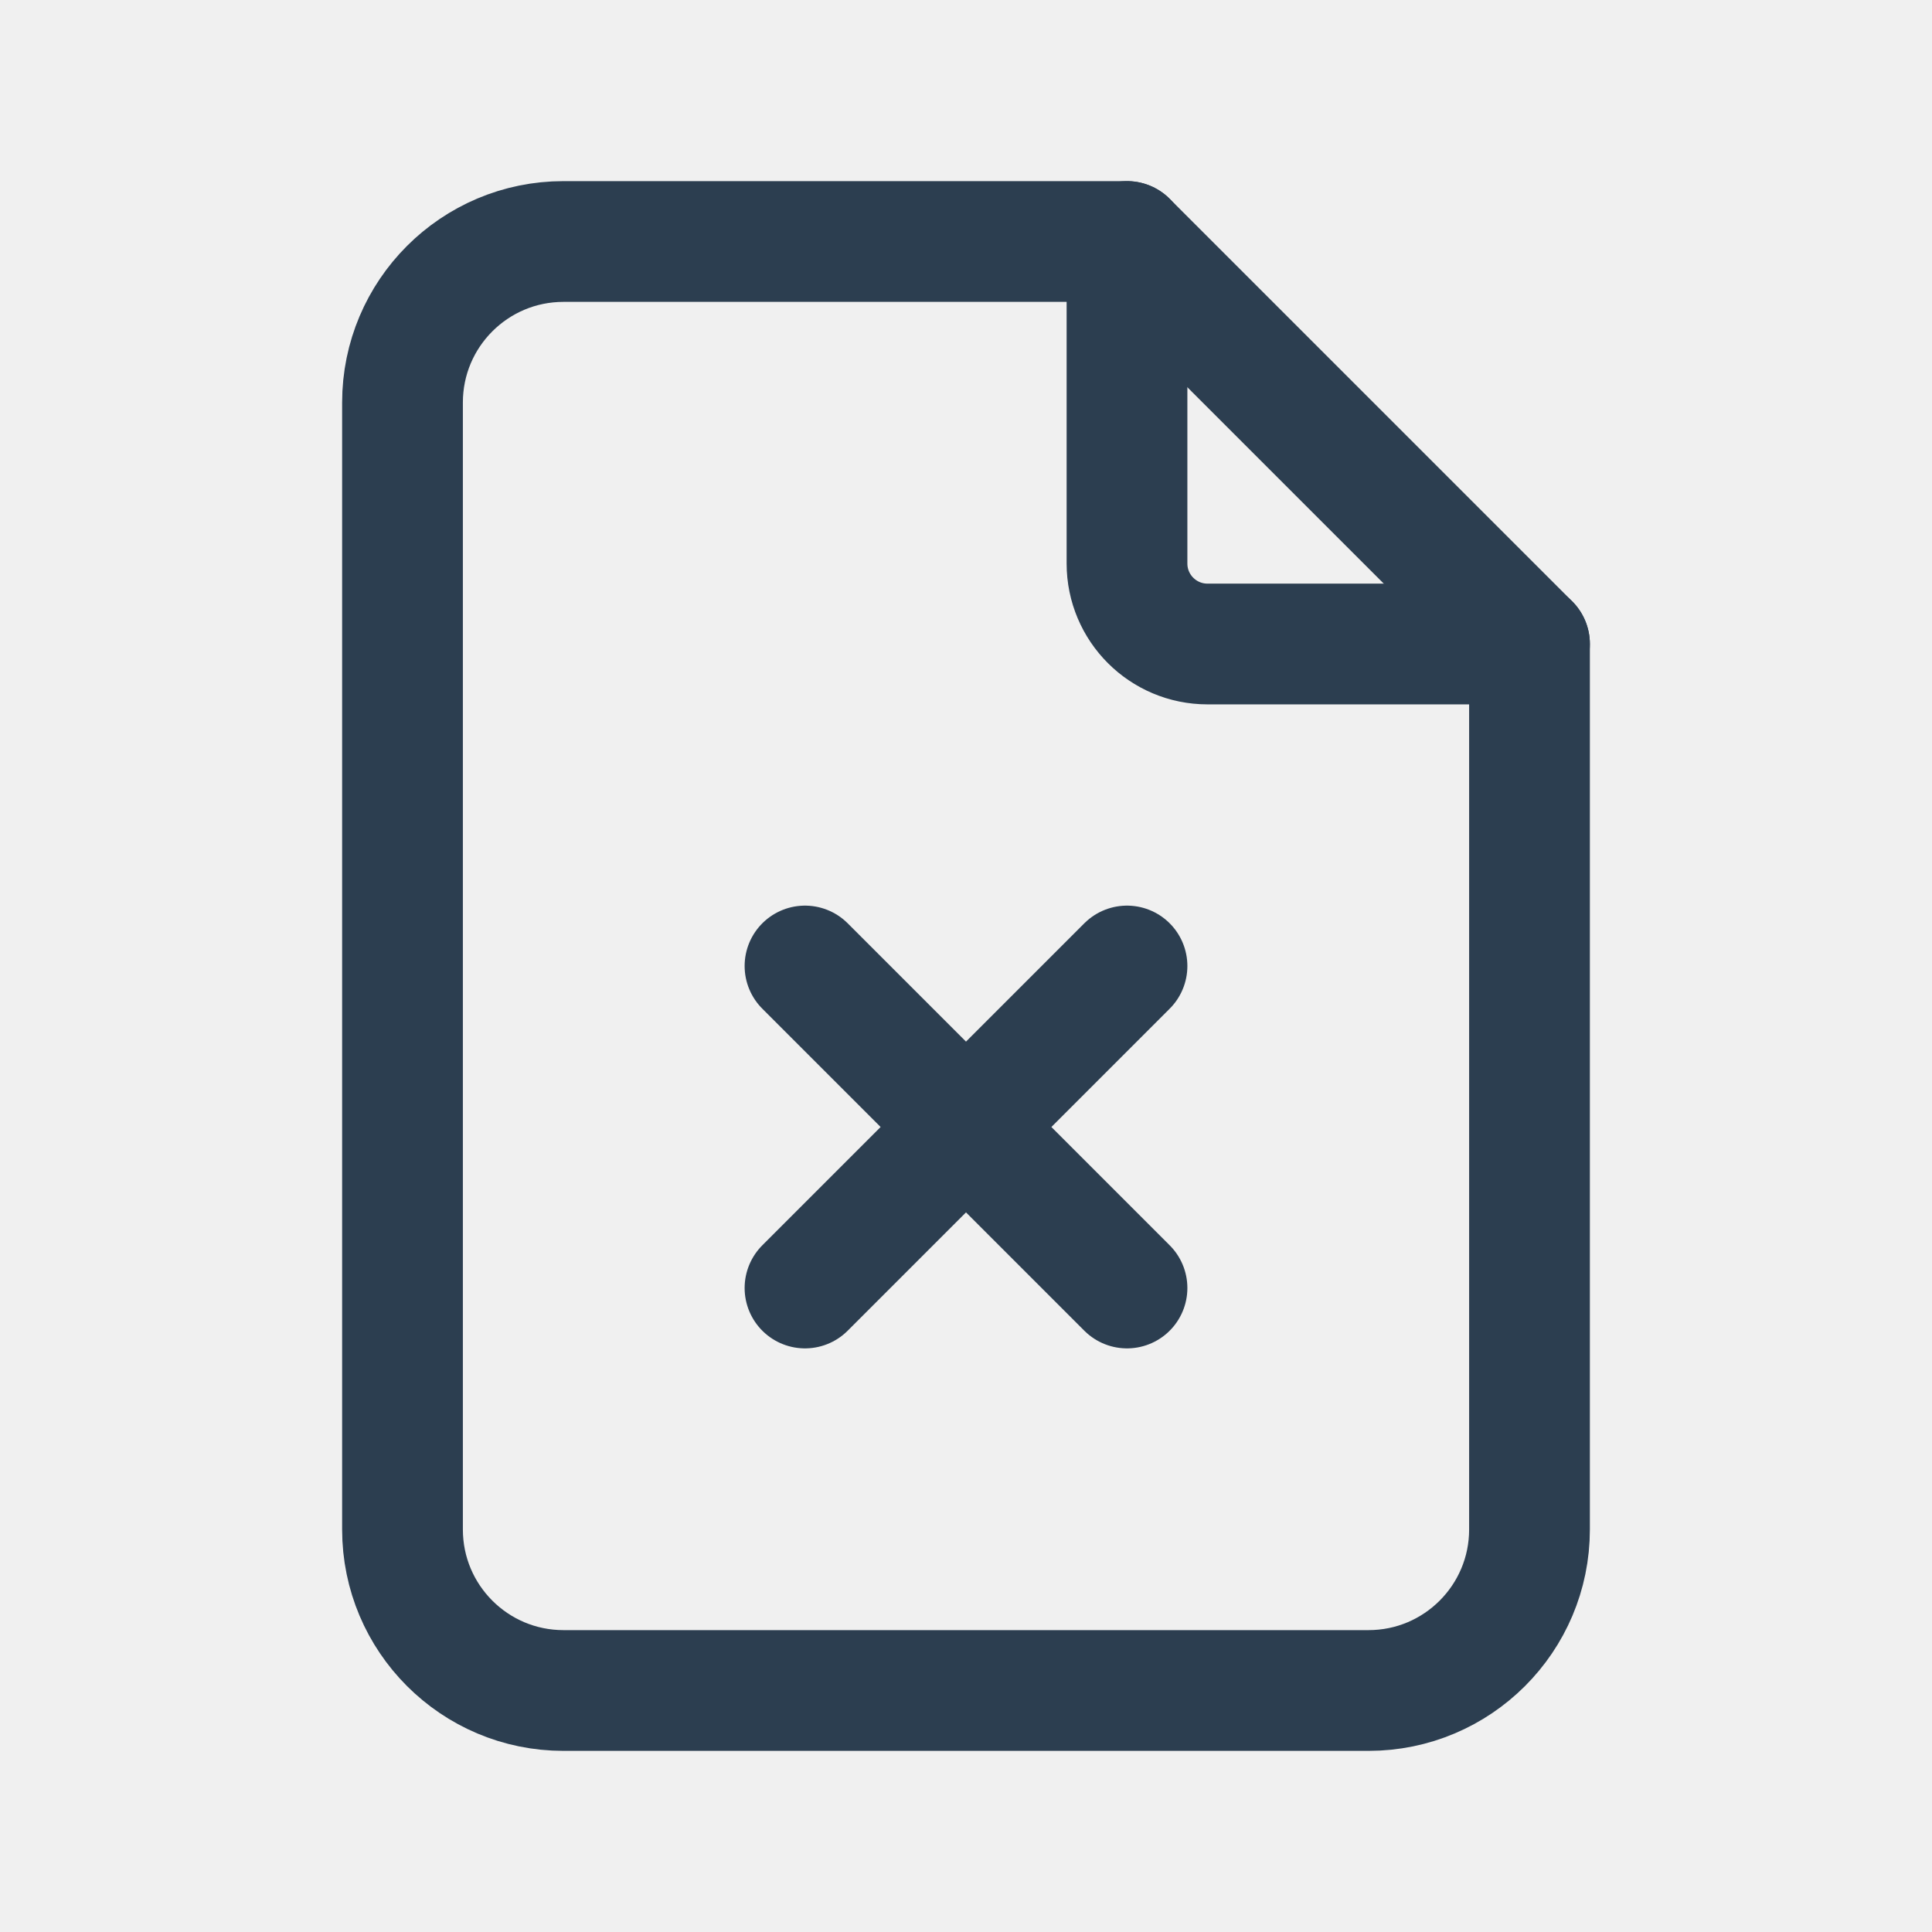
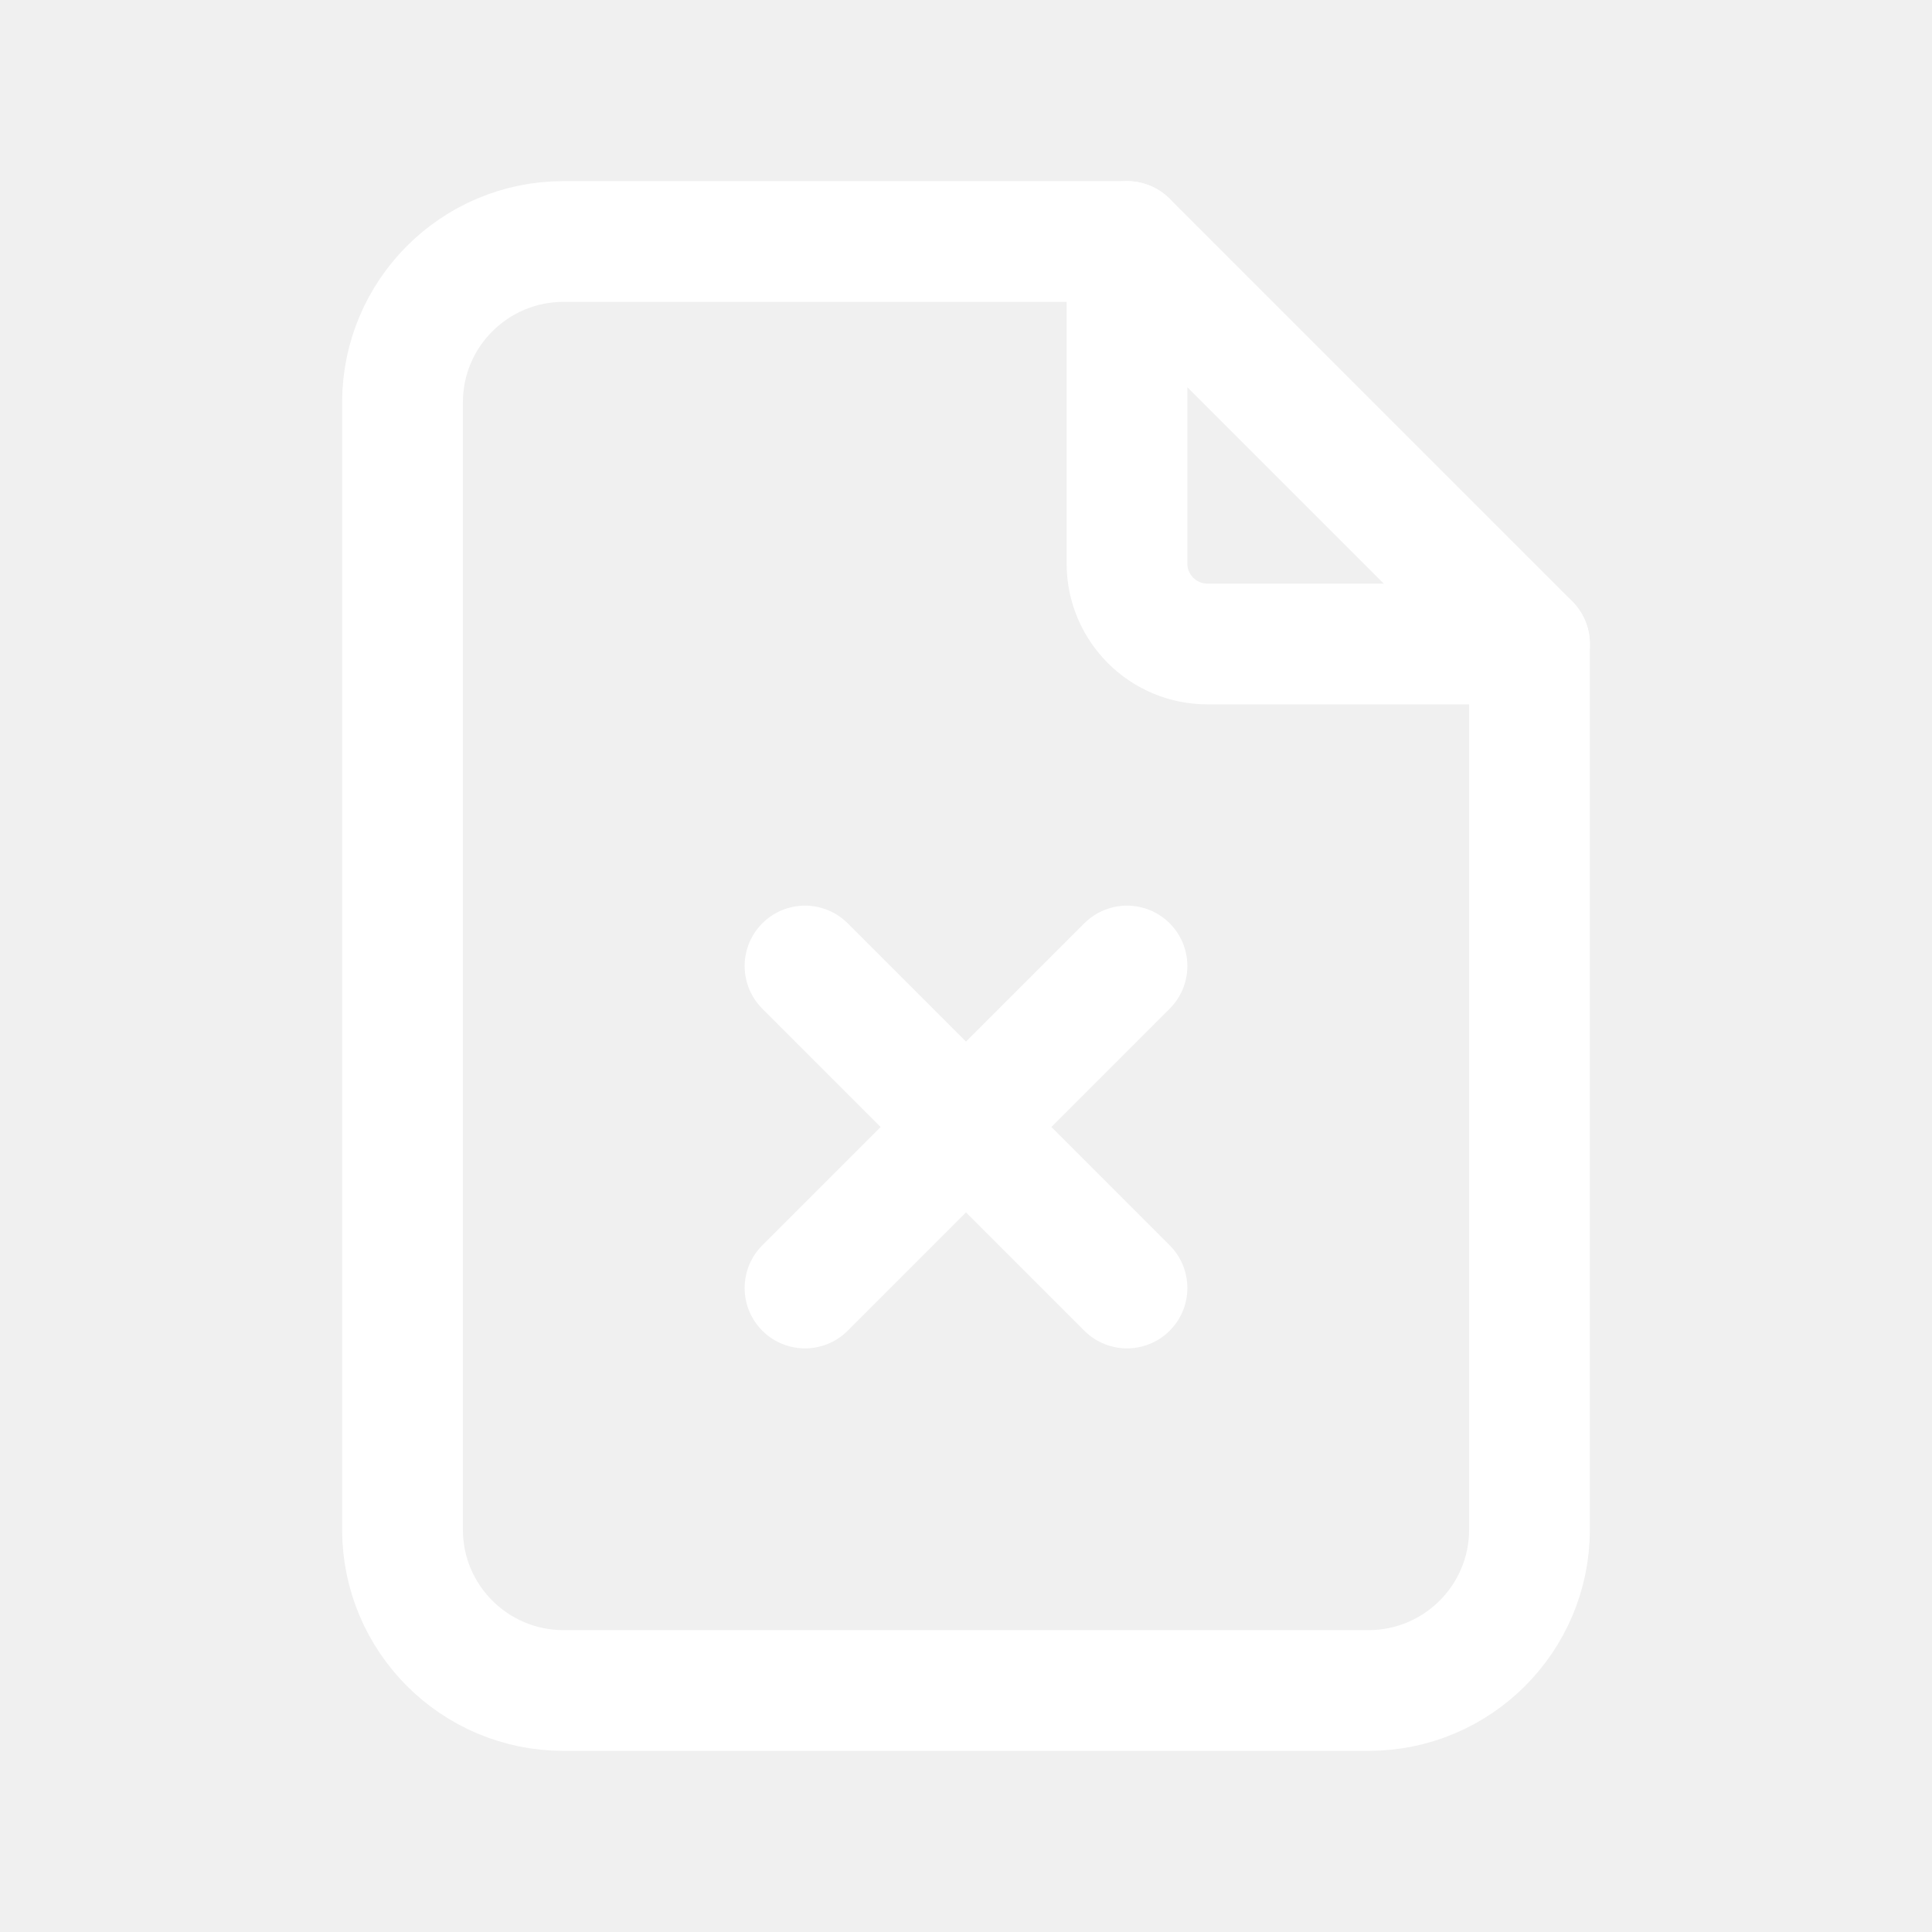
- <svg xmlns="http://www.w3.org/2000/svg" width="44" height="44" viewBox="0 0 24 24" stroke-width="1.5" stroke="#2c3e50" fill="none" stroke-linecap="round" stroke-linejoin="round">
+ <svg xmlns="http://www.w3.org/2000/svg" width="44" height="44" viewBox="0 0 24 24" stroke-width="1.5" stroke="#FFF" fill="none" stroke-linecap="round" stroke-linejoin="round">
  <path d="M14 3v4a1 1 0 0 0 1 1h4" />
  <path d="M17 21h-10a2 2 0 0 1 -2 -2v-14a2 2 0 0 1 2 -2h7l5 5v11a2 2 0 0 1 -2 2z" />
  <path d="M10 12l4 4m0 -4l-4 4" />
</svg>
